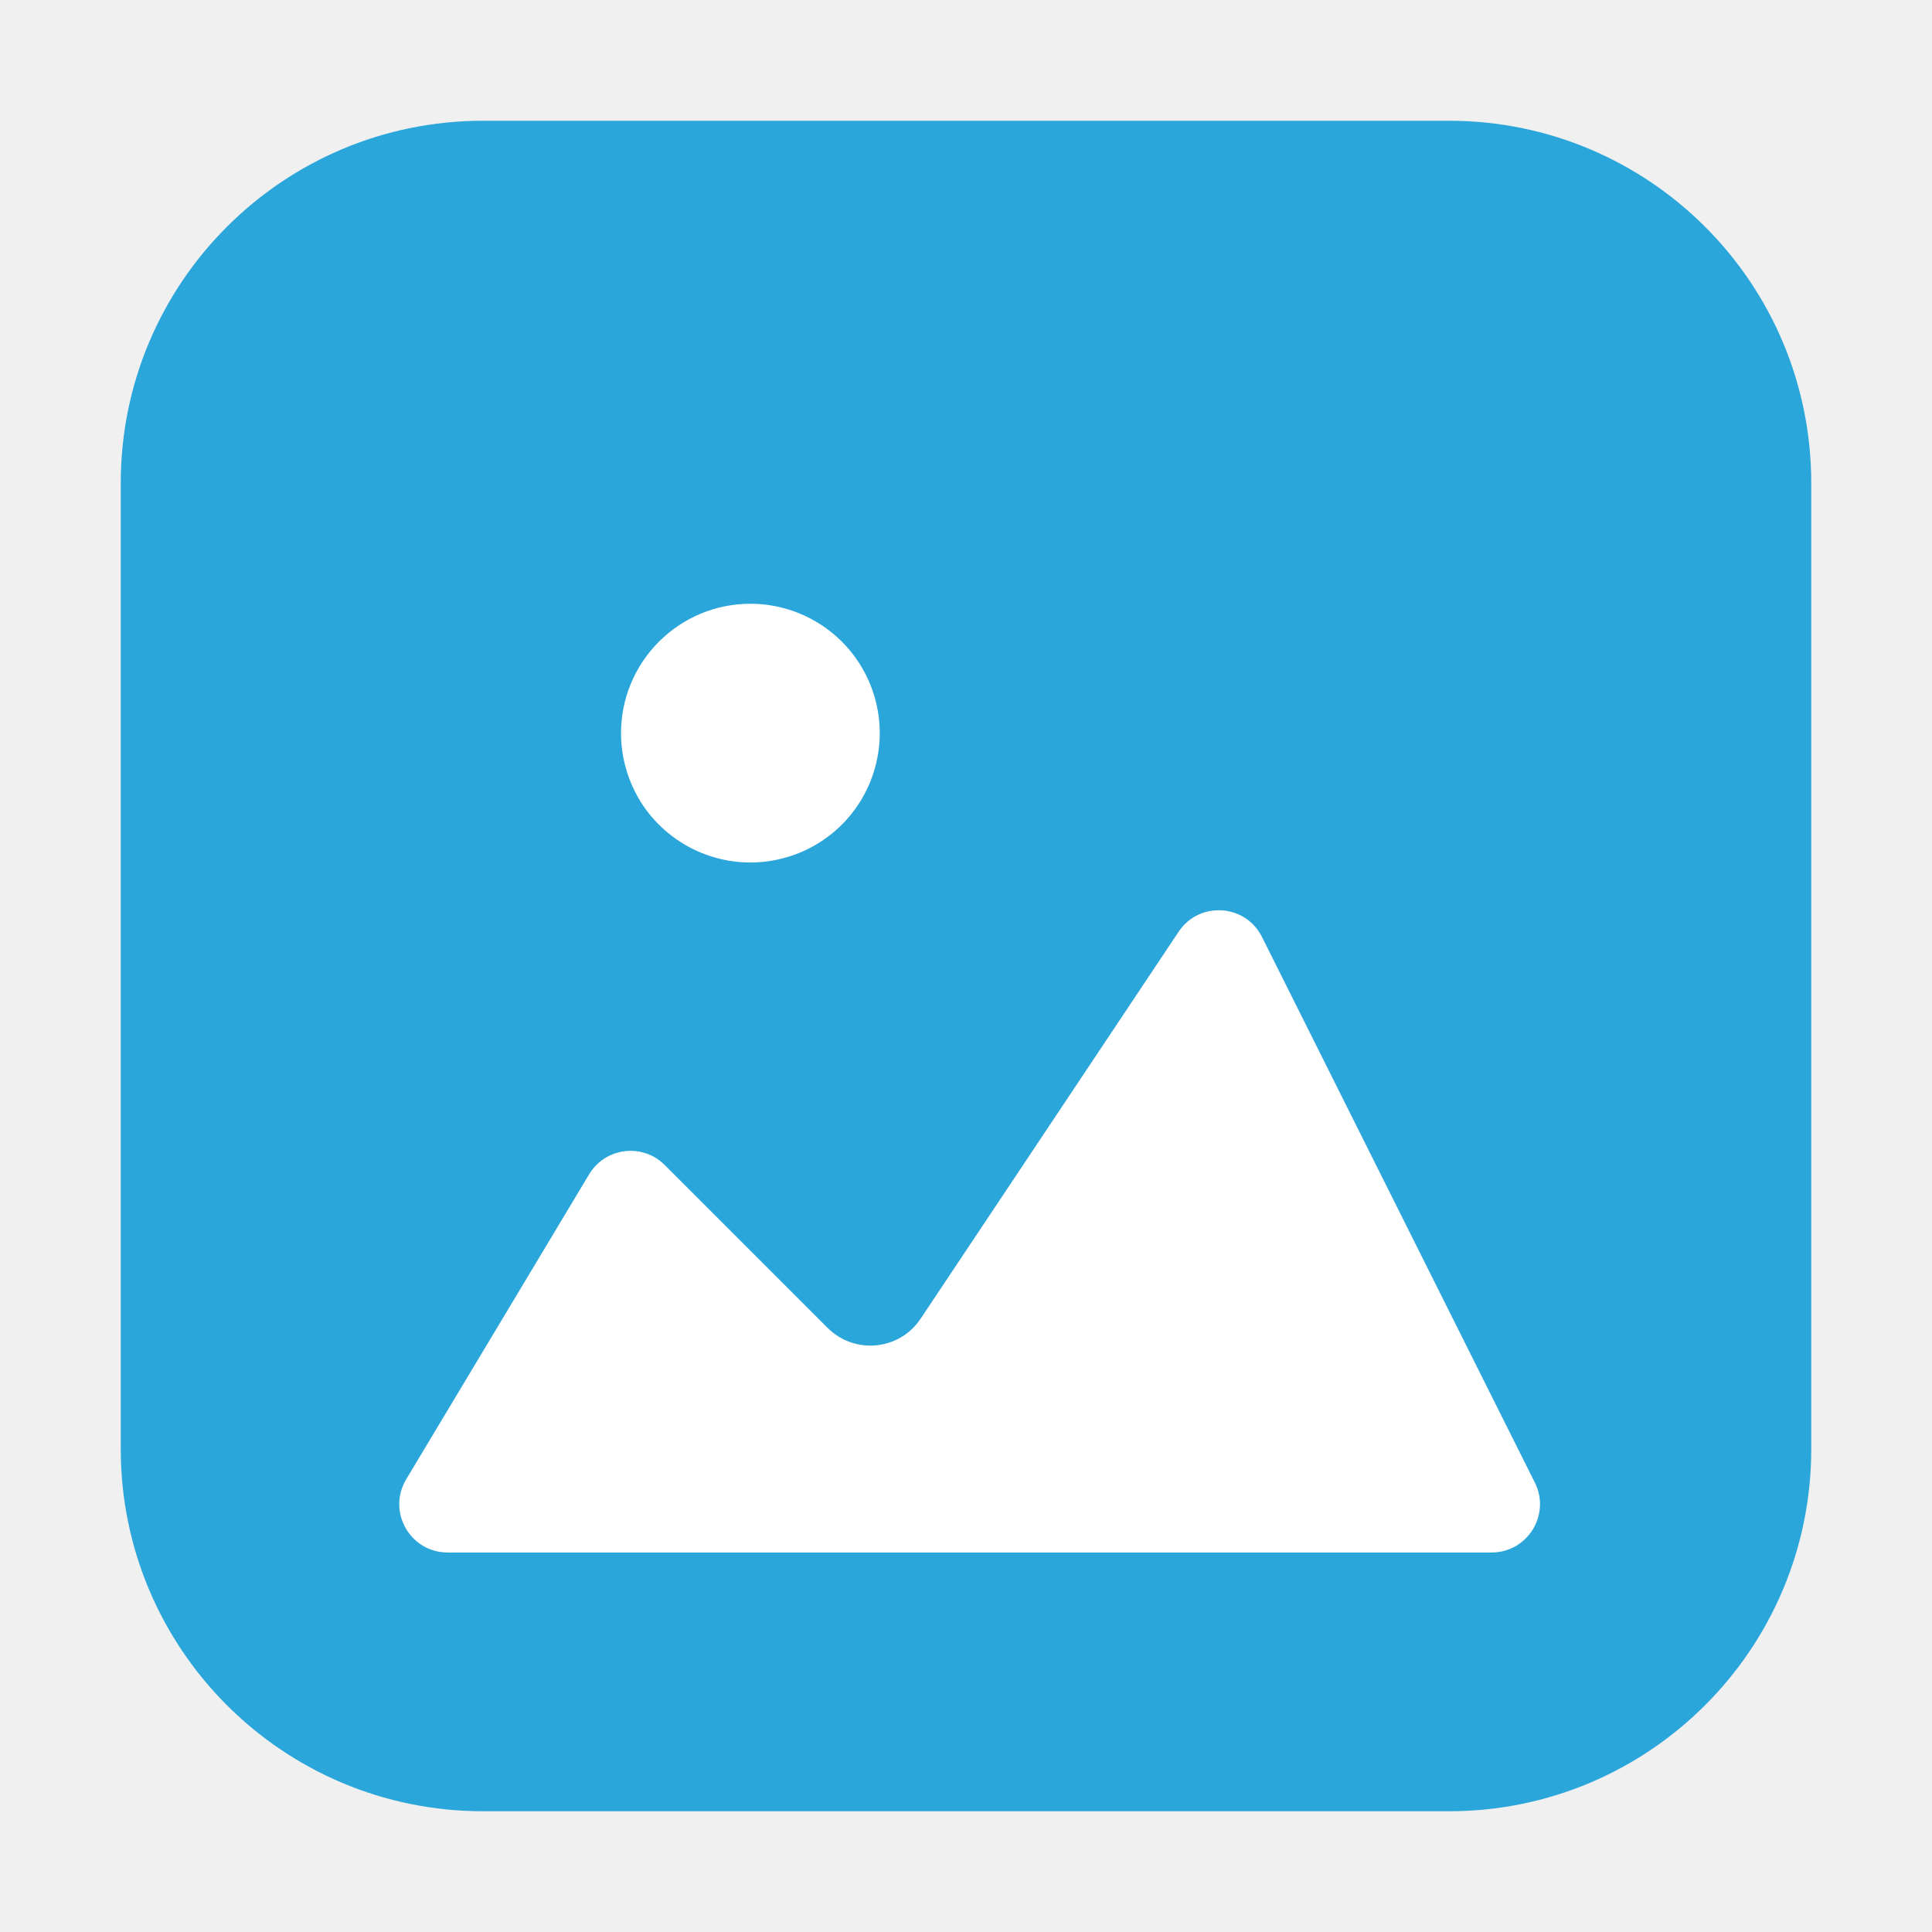
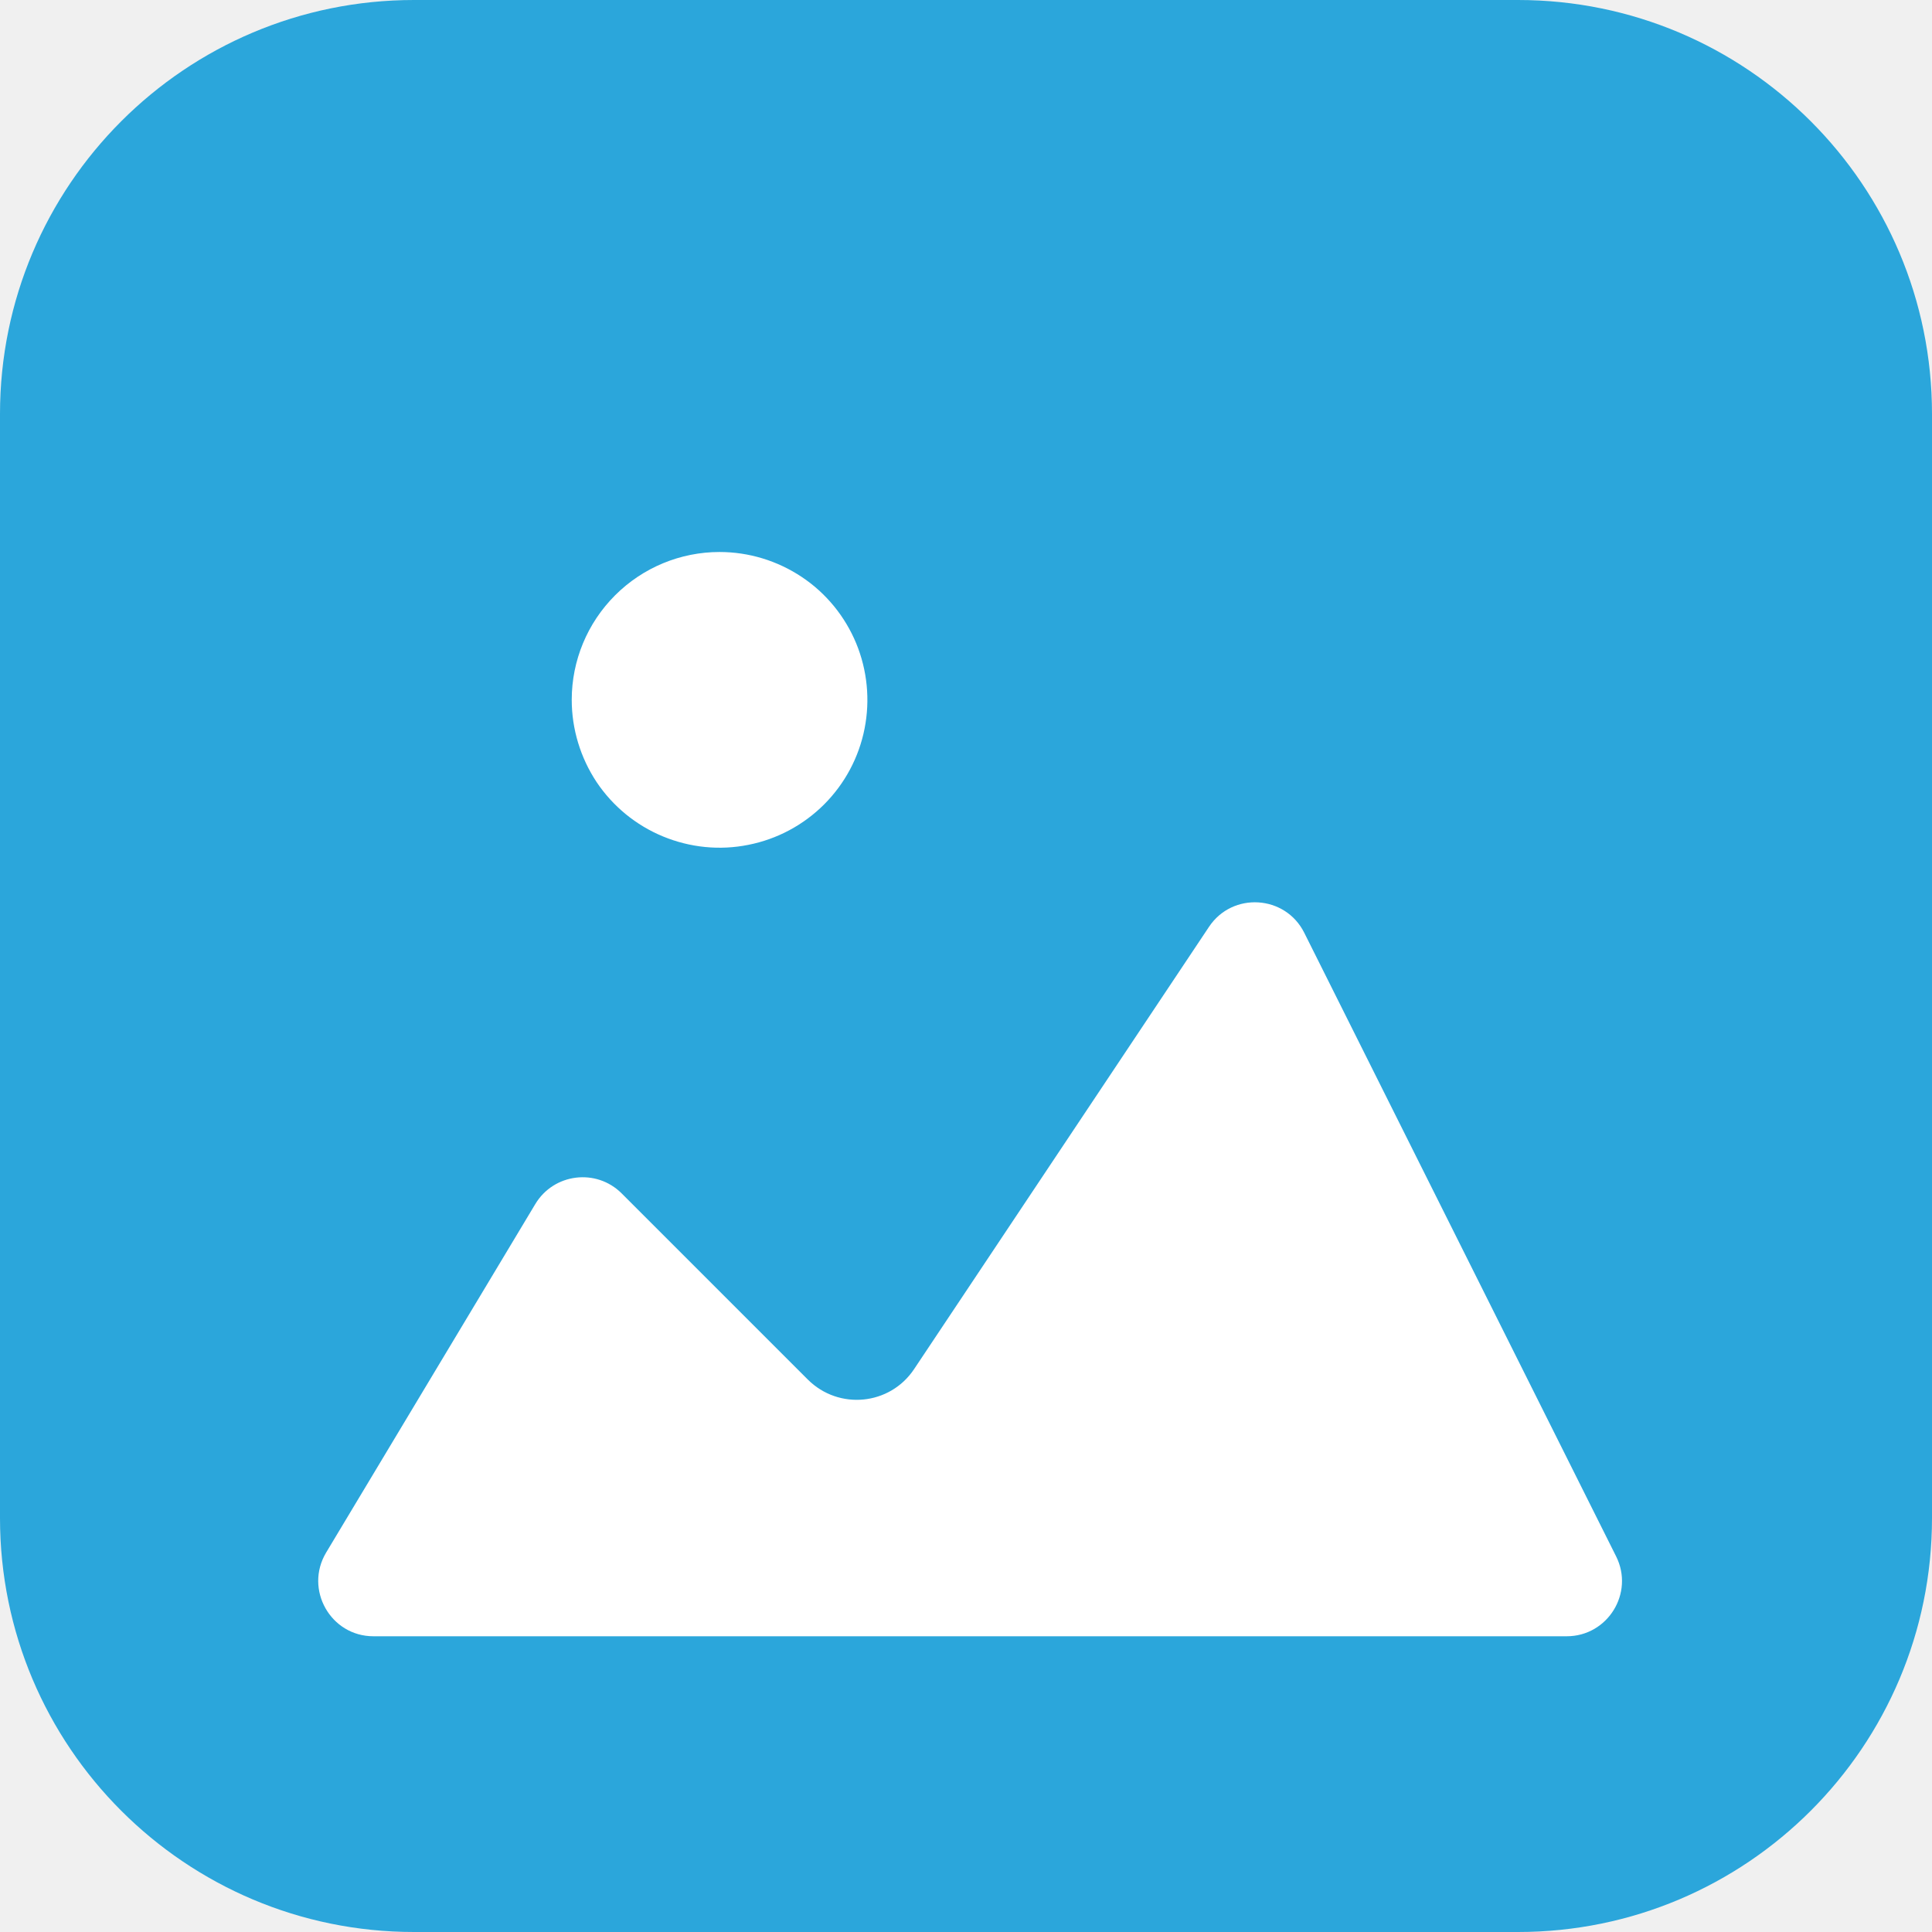
- <svg xmlns="http://www.w3.org/2000/svg" width="16" height="16" viewBox="0 0 16 16" fill="none">
-   <path d="M12 1H4C2.343 1 1 2.343 1 4V12C1 13.657 2.343 15 4 15H12C13.657 15 15 13.657 15 12V4C15 2.343 13.657 1 12 1Z" fill="#2BA6DB" />
-   <path d="M6.214 5C6.426 5 6.633 5.063 6.81 5.181C6.986 5.298 7.123 5.466 7.204 5.661C7.285 5.857 7.307 6.073 7.265 6.28C7.224 6.488 7.122 6.679 6.972 6.829C6.822 6.979 6.631 7.081 6.423 7.122C6.216 7.164 6 7.142 5.804 7.061C5.609 6.98 5.441 6.843 5.323 6.667C5.206 6.49 5.143 6.283 5.143 6.071C5.143 5.787 5.256 5.515 5.457 5.314C5.658 5.113 5.93 5 6.214 5ZM3.707 12.857C3.396 12.857 3.204 12.518 3.364 12.251L4.879 9.725C5.013 9.502 5.321 9.464 5.505 9.648L6.854 10.997C7.078 11.22 7.449 11.184 7.624 10.921L9.761 7.716C9.931 7.461 10.314 7.485 10.451 7.759L12.711 12.278C12.844 12.544 12.65 12.857 12.353 12.857H3.707Z" fill="white" />
+ <svg xmlns="http://www.w3.org/2000/svg" width="14" height="14" viewBox="0 0 14 14" fill="none">
+   <path d="M0 3C0 1.343 1.343 0 3 0H11C12.657 0 14 1.343 14 3V11C14 12.657 12.657 14 11 14H3C1.343 14 0 12.657 0 11V3Z" fill="#2BA6DB" />
+   <path d="M5.214 4C5.426 4 5.633 4.063 5.81 4.181C5.986 4.298 6.123 4.466 6.204 4.661C6.285 4.857 6.306 5.073 6.265 5.28C6.224 5.488 6.122 5.679 5.972 5.829C5.822 5.979 5.631 6.081 5.423 6.122C5.215 6.164 5 6.142 4.804 6.061C4.608 5.98 4.441 5.843 4.323 5.667C4.206 5.49 4.143 5.283 4.143 5.071C4.143 4.787 4.256 4.515 4.457 4.314C4.658 4.113 4.93 4 5.214 4ZM2.706 11.857C2.396 11.857 2.204 11.518 2.363 11.251L3.879 8.725C4.013 8.502 4.321 8.464 4.505 8.648L5.854 9.997C6.078 10.22 6.449 10.184 6.624 9.921L8.761 6.716C8.931 6.461 9.314 6.485 9.451 6.759L11.711 11.278C11.844 11.544 11.65 11.857 11.353 11.857H2.706Z" fill="white" />
</svg>
